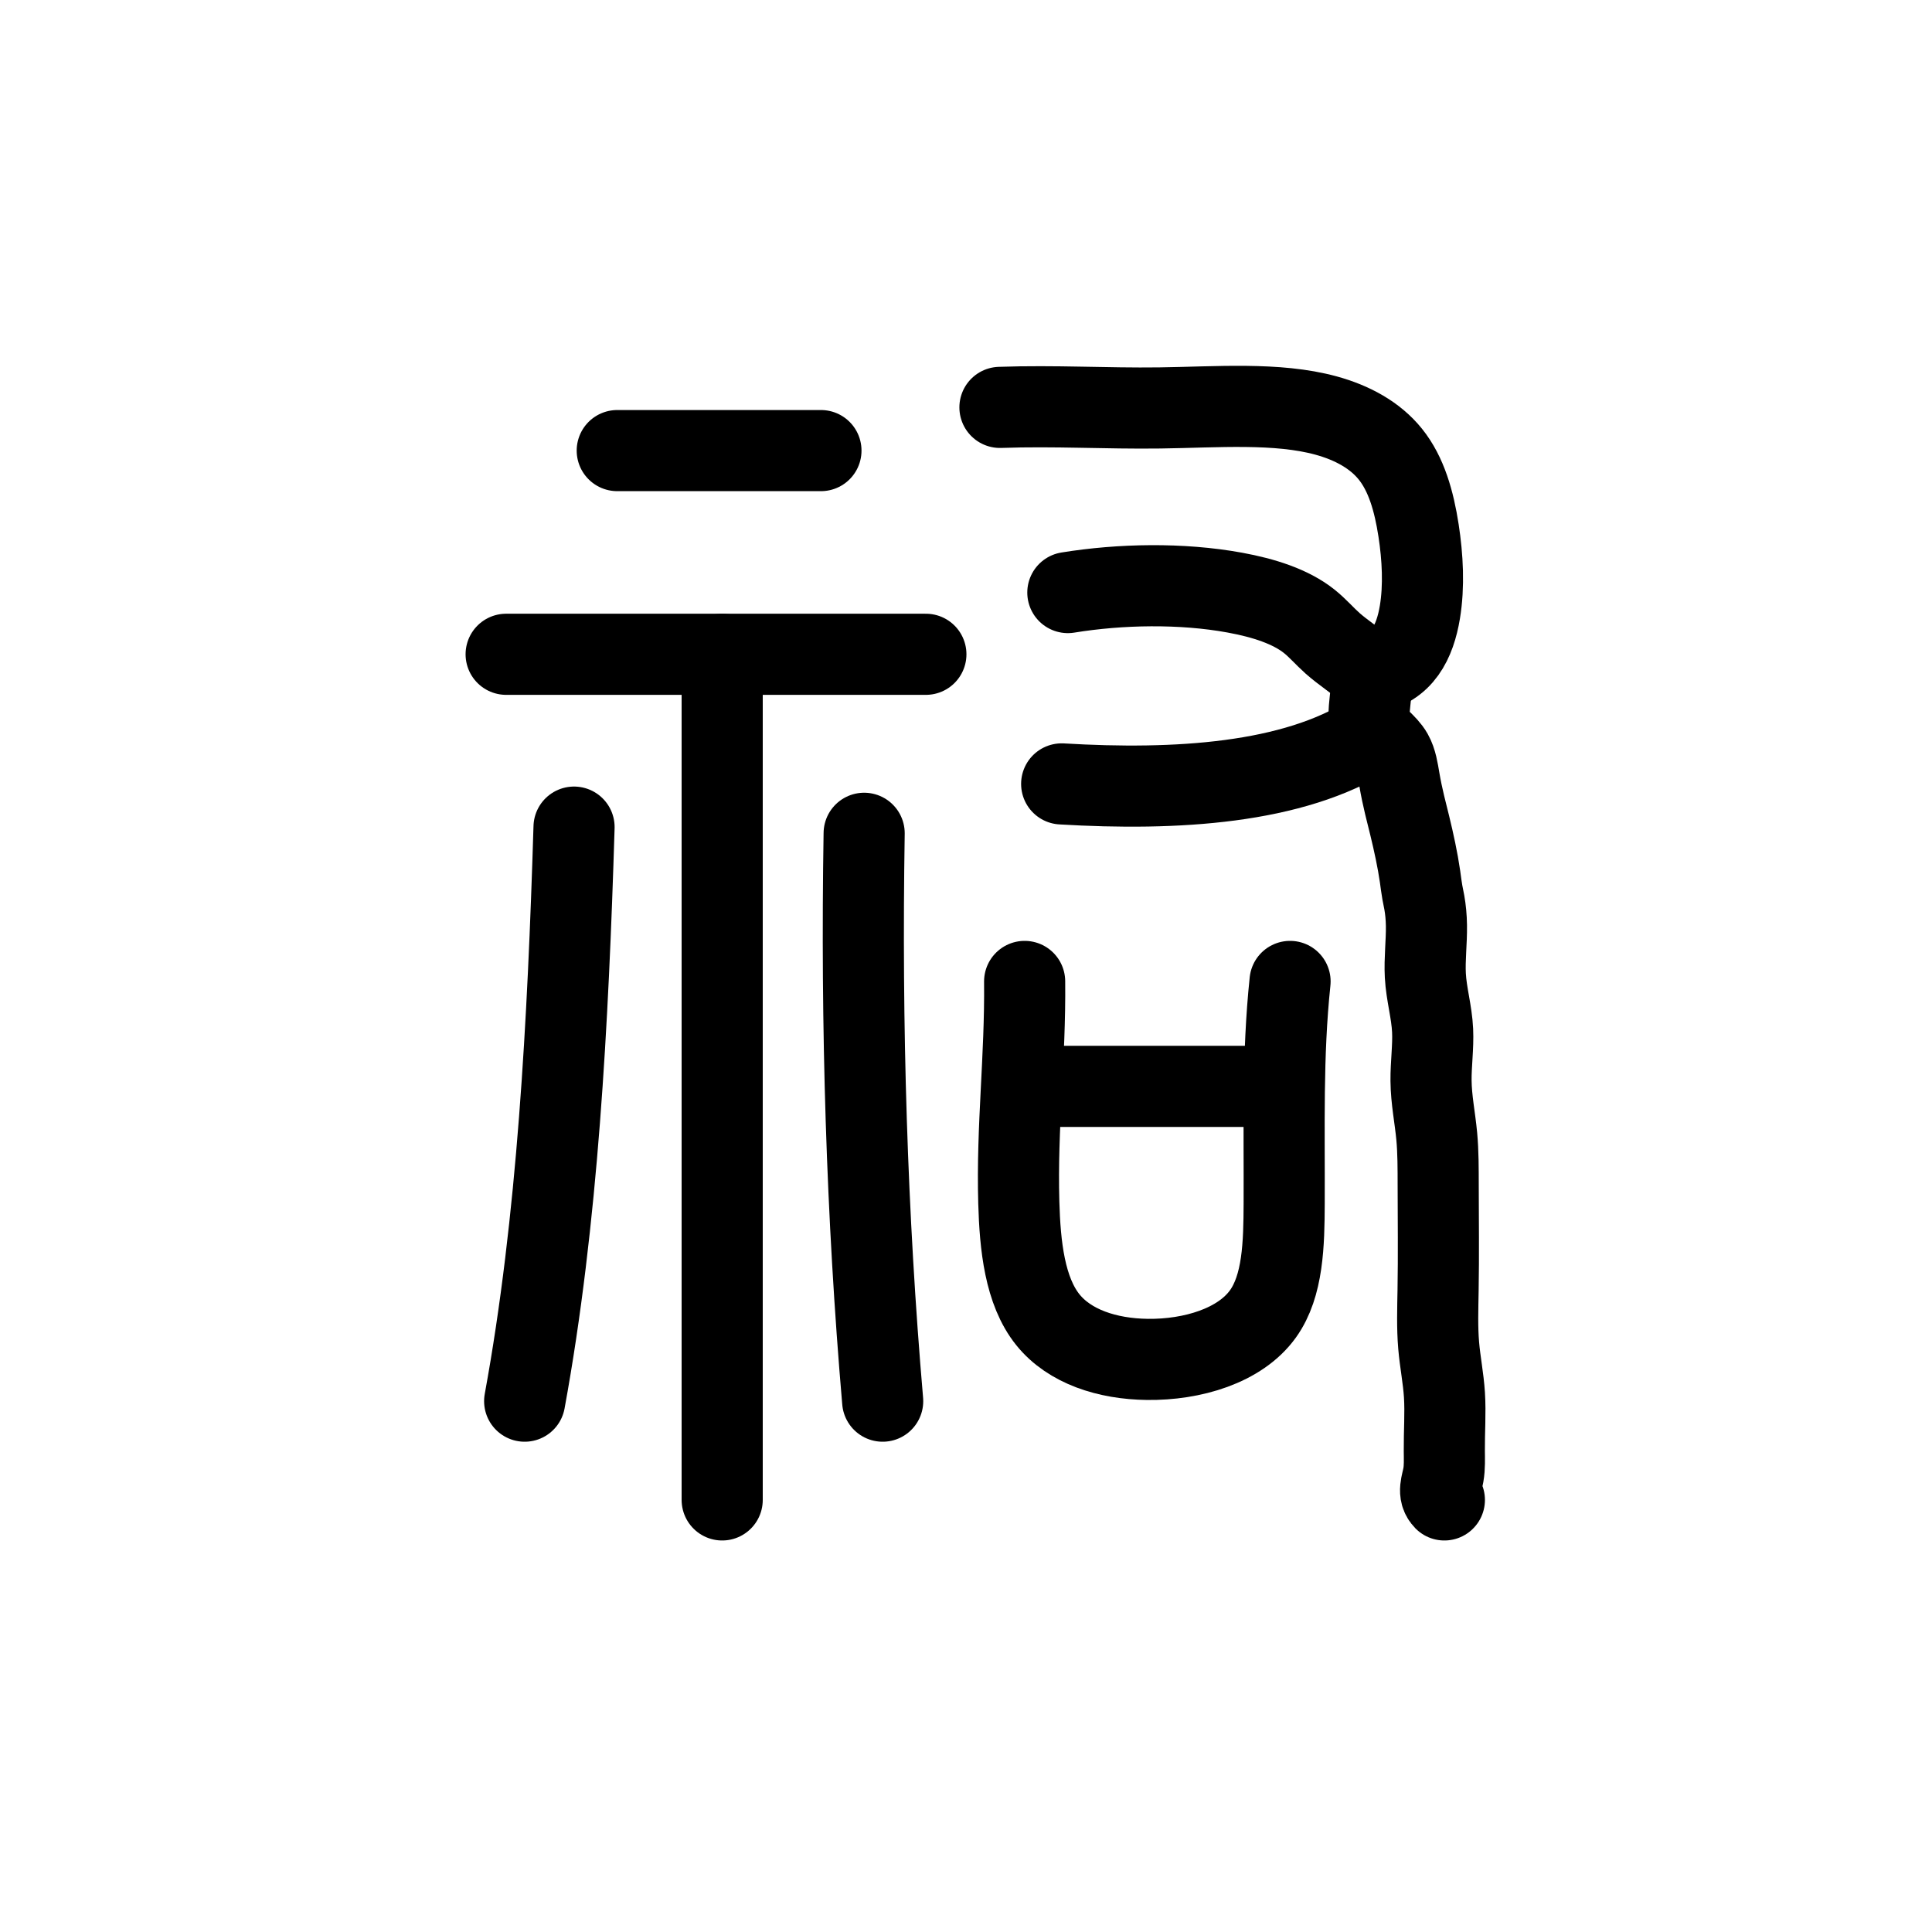
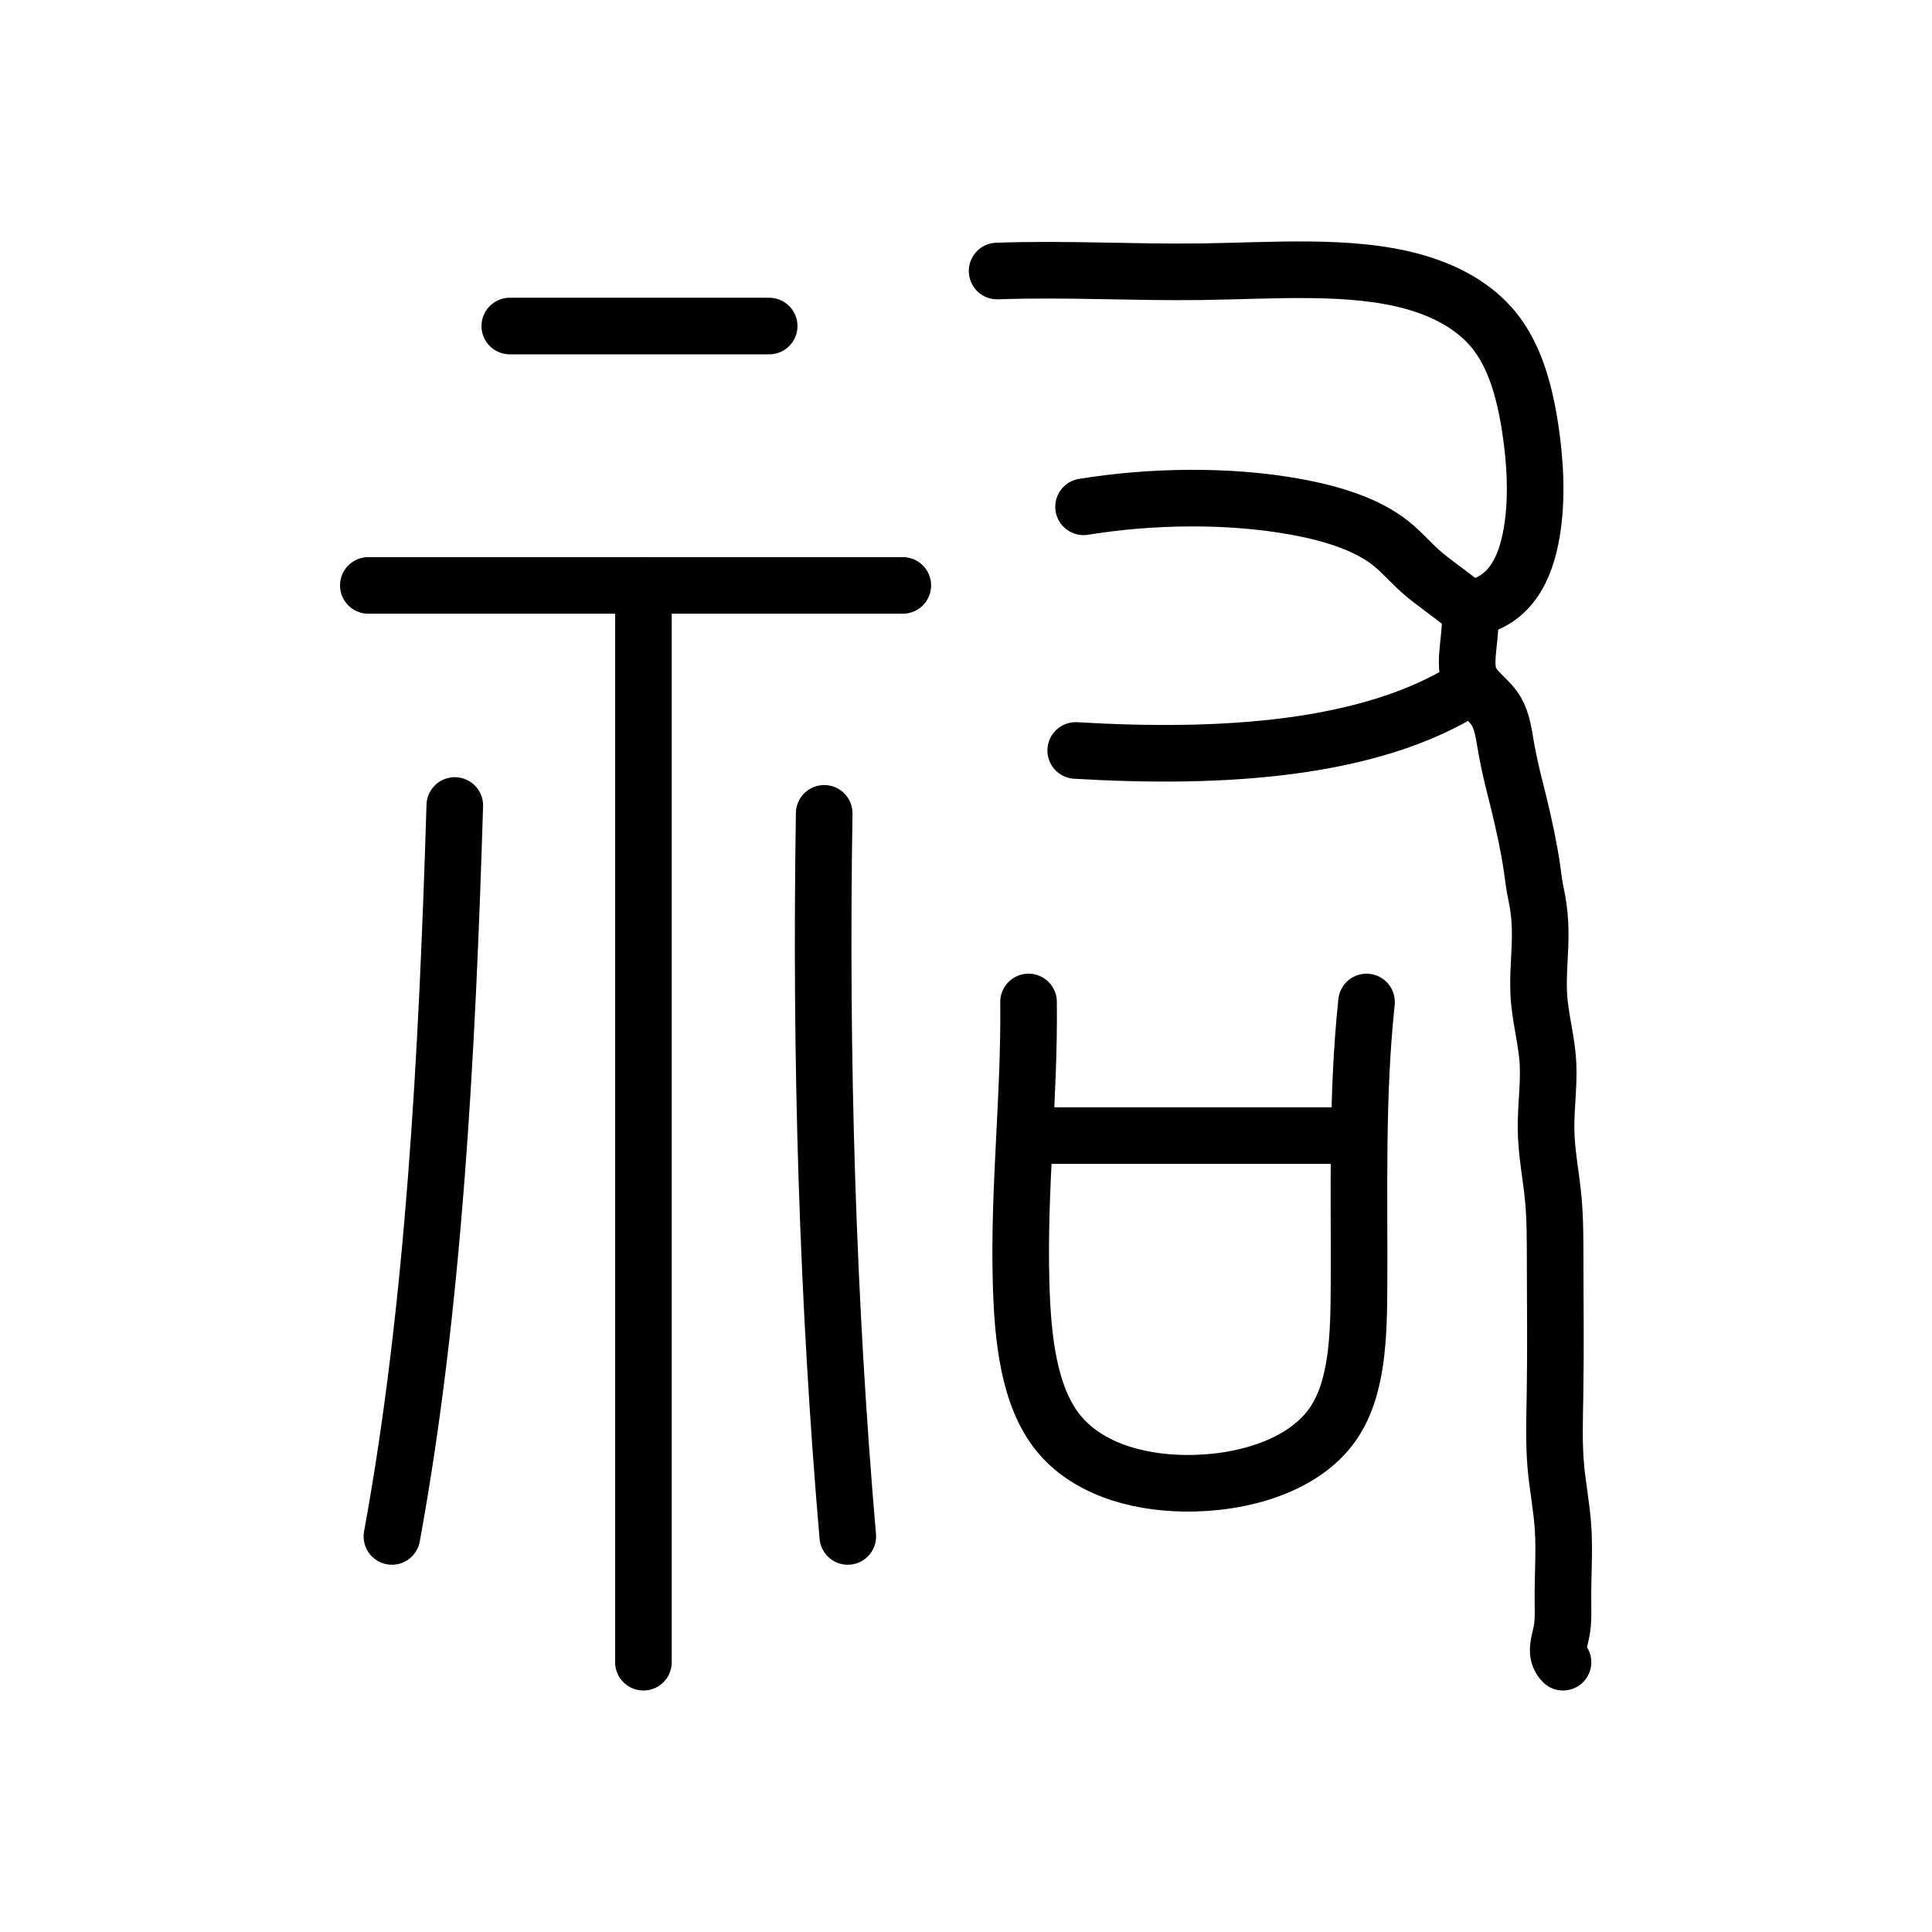
<svg xmlns="http://www.w3.org/2000/svg" viewBox="0 0 1024 1024">
-   <g fill="none" stroke="black" stroke-width="43" stroke-linecap="round" stroke-linejoin="round">
-     <path id="stroke-1" d="M 382.773,346.786 L 382.773,794.99" />
-     <path id="stroke-2" d="M 543.08,575.795 L 680.486,575.795" />
-     <path id="stroke-3" d="M 726.288,356.601 C 718.13,349.838 711.659,345.735 706.307,340.977 C 701.98,337.13 698.384,332.855 693.87,329.267 C 684.04,321.456 669.854,316.908 654.41,314.087 C 626.212,308.938 593.817,309.547 565.981,314.07" />
-     <path id="stroke-4" d="M 726.288,356.601 C 728.484,365.468 723.609,377.745 726.721,385.491 C 728.881,390.863 734.883,394.056 737.966,399.518 C 740.147,403.381 740.868,408.378 741.634,412.834 C 742.501,417.881 743.426,422.233 744.487,426.672 C 745.335,430.224 746.271,433.832 747.213,437.689 C 749.293,446.202 751.407,455.931 752.646,464.551 C 753.067,467.48 753.387,470.281 753.872,472.971 C 754.196,474.763 754.594,476.507 754.924,478.361 C 755.586,482.07 755.979,486.225 756.045,490.545 C 756.176,499.186 754.993,508.484 755.461,517.04 C 756.011,527.108 758.846,536.147 759.313,546.21 C 759.711,554.76 758.398,564.05 758.479,572.747 C 758.574,582.981 760.599,592.395 761.51,602.281 C 762.285,610.682 762.255,619.423 762.27,628.144 C 762.303,646.673 762.538,665.105 762.214,683.781 C 762.043,693.668 761.715,703.623 762.521,713.103 C 763.275,721.966 765.019,730.412 765.585,739.347 C 766.19,748.904 765.446,759.02 765.518,768.92 C 765.55,773.321 765.743,777.679 765.017,781.783 C 764.141,786.736 761.926,791.318 765.546,794.99" />
-     <path id="stroke-5" d="M 726.288,356.601 C 743.351,353.88 749.954,340.151 752.562,324.502 C 754.866,310.68 754.052,295.361 751.865,281.165 C 749.454,265.517 745.374,251.234 736.942,240.734 C 728.834,230.637 716.703,224.037 702.831,220.238 C 676.883,213.131 644.841,215.821 614.727,216.217 C 586.167,216.594 559.342,214.907 529.994,215.923" />
-     <path id="stroke-6" d="M 726.288,389.316 C 685.358,415.41 623.337,419.091 562.709,415.489" />
-     <path id="stroke-7" d="M 268.268,346.786 L 490.735,346.786" />
-     <path id="stroke-8" d="M 278.083,742.645 C 295.566,647.284 301.086,542.015 304.256,438.39" />
-     <path id="stroke-9" d="M 327.156,238.824 L 435.118,238.824" />
-     <path id="stroke-10" d="M 458.019,441.661 C 456.365,544.03 459.38,644.464 467.834,742.645" />
-     <path id="stroke-11" d="M 543.08,520.179 C 543.498,560.845 538.859,597.181 539.982,637.327 C 540.622,660.188 543.131,684.285 555.419,699.525 C 566.881,713.742 586.855,720.251 608.152,720.511 C 631.878,720.8 657.249,713.333 669.399,696.38 C 680.076,681.483 680.546,659.261 680.638,637.833 C 680.811,597.282 679.626,559.572 683.757,520.179" />
+   <g fill="none" stroke="black" stroke-width="30" stroke-linecap="round" stroke-linejoin="round">
+     <path id="stroke-1" d="M341.027 310.282V881" />
+     <path id="stroke-2" d="M545.153 601.889H720.118" />
+     <path id="stroke-3" d="M778.44 322.78C768.052 314.168 759.812 308.944 752.997 302.885C747.487 297.987 742.908 292.543 737.161 287.974C724.644 278.028 706.58 272.237 686.914 268.645C651.009 262.088 609.759 262.864 574.314 268.623" />
+     <path id="stroke-4" d="M778.44 322.78C781.236 334.071 775.029 349.703 778.991 359.567C781.742 366.407 789.384 370.473 793.31 377.428C796.087 382.347 797.005 388.71 797.981 394.384C799.085 400.81 800.262 406.352 801.613 412.004C802.693 416.527 803.885 421.121 805.085 426.033C807.733 436.873 810.425 449.261 812.003 460.237C812.539 463.967 812.946 467.534 813.564 470.959C813.976 473.241 814.483 475.461 814.903 477.822C815.746 482.545 816.247 487.836 816.331 493.337C816.498 504.34 814.991 516.179 815.587 527.074C816.288 539.894 819.897 551.404 820.492 564.217C820.999 575.104 819.327 586.934 819.43 598.008C819.551 611.04 822.13 623.027 823.29 635.615C824.276 646.312 824.238 657.443 824.257 668.548C824.299 692.141 824.599 715.612 824.186 739.393C823.968 751.982 823.551 764.658 824.577 776.73C825.537 788.015 827.758 798.77 828.479 810.147C829.249 822.317 828.302 835.198 828.393 847.804C828.434 853.408 828.68 858.957 827.755 864.183C826.64 870.49 823.819 876.324 828.429 881" />
+     <path id="stroke-5" d="M778.44 322.78C800.167 319.315 808.575 301.833 811.896 281.907C814.83 264.307 813.793 244.8 811.008 226.724C807.938 206.799 802.743 188.611 792.006 175.241C781.682 162.384 766.235 153.98 748.571 149.143C715.53 140.093 674.73 143.518 636.384 144.023C600.018 144.503 565.86 142.355 528.49 143.648" />
+     <path id="stroke-6" d="M778.44 364.437C726.322 397.664 647.348 402.351 570.147 397.765" />
+     <path id="stroke-7" d="M195.223 310.282H478.5" />
+     <path id="stroke-8" d="M207.721 814.347C229.982 692.919 237.011 558.876 241.048 426.925" />
+     <path id="stroke-9" d="M270.207 172.809H407.68" />
+     <path id="stroke-10" d="M436.841 431.091C434.735 561.441 438.574 689.329 449.339 814.347" />
+     <path id="stroke-11" d="M545.153 531.071C545.685 582.853 539.778 629.121 541.208 680.241C542.023 709.351 545.218 740.034 560.865 759.44C575.46 777.543 600.894 785.832 628.012 786.163C658.223 786.531 690.529 777.023 706.001 755.436C719.596 736.466 720.195 708.17 720.312 680.885C720.532 629.25 719.023 581.232 724.283 531.071" />
  </g>
</svg>
